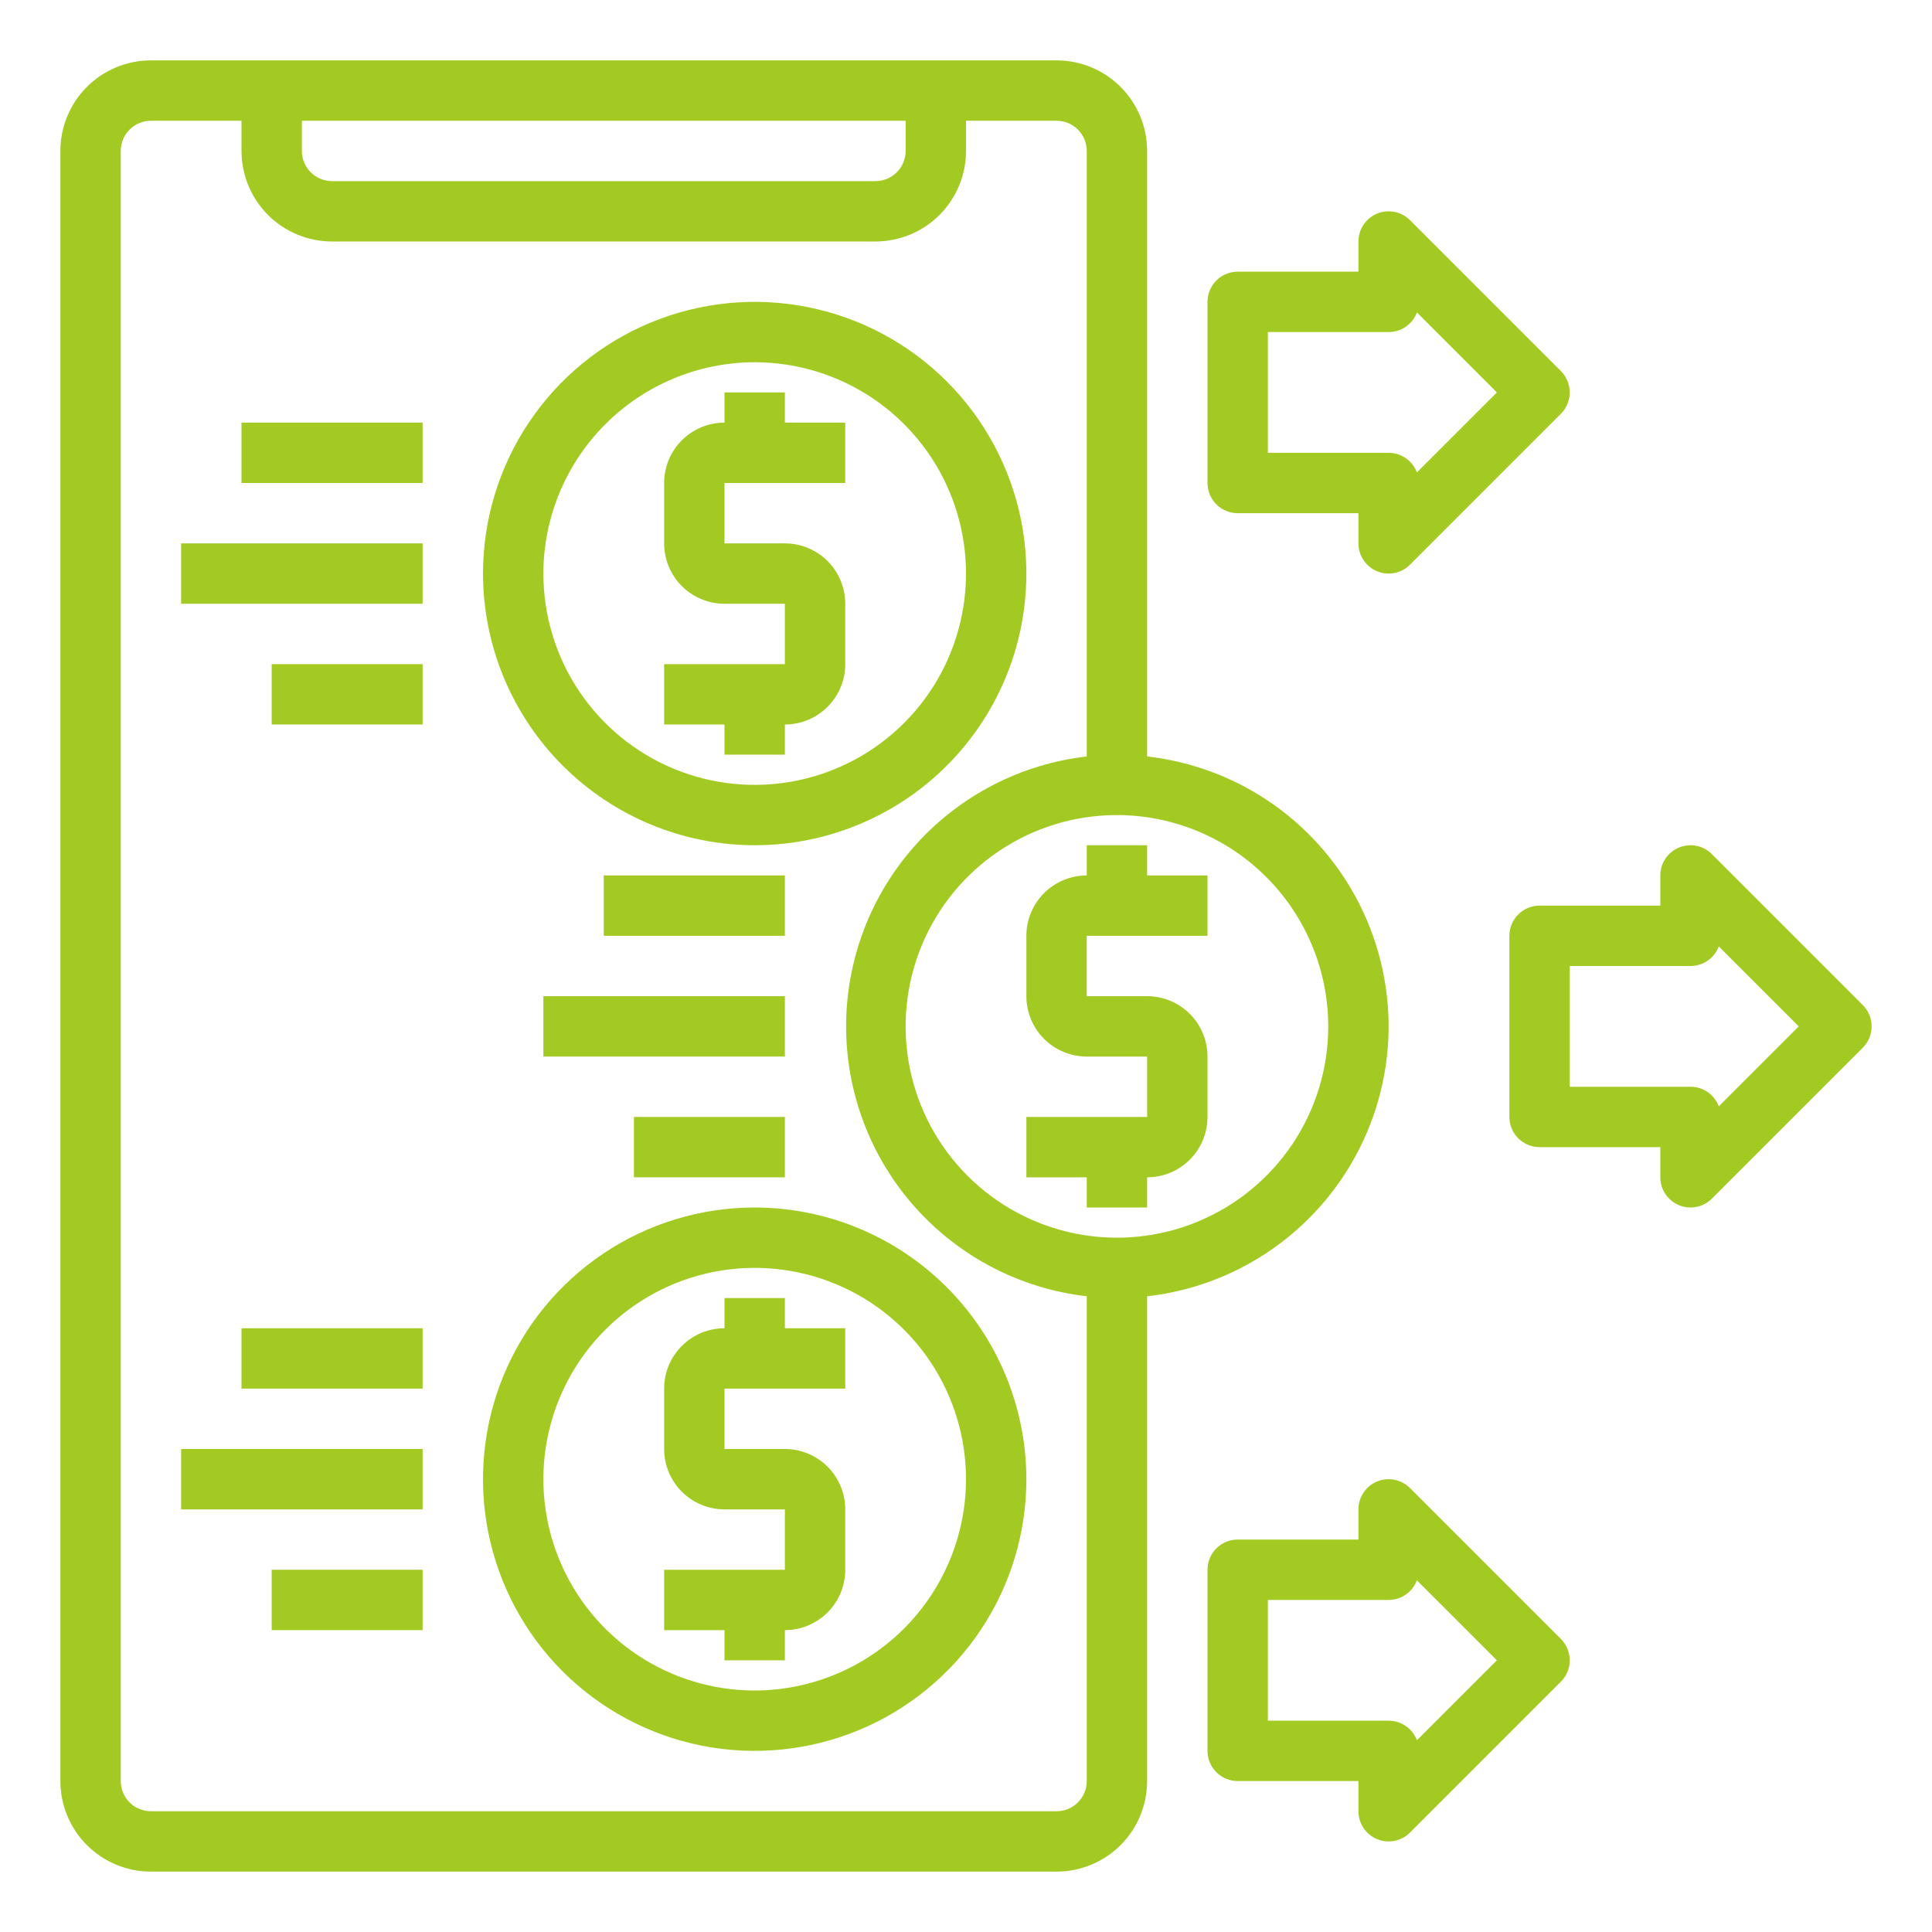
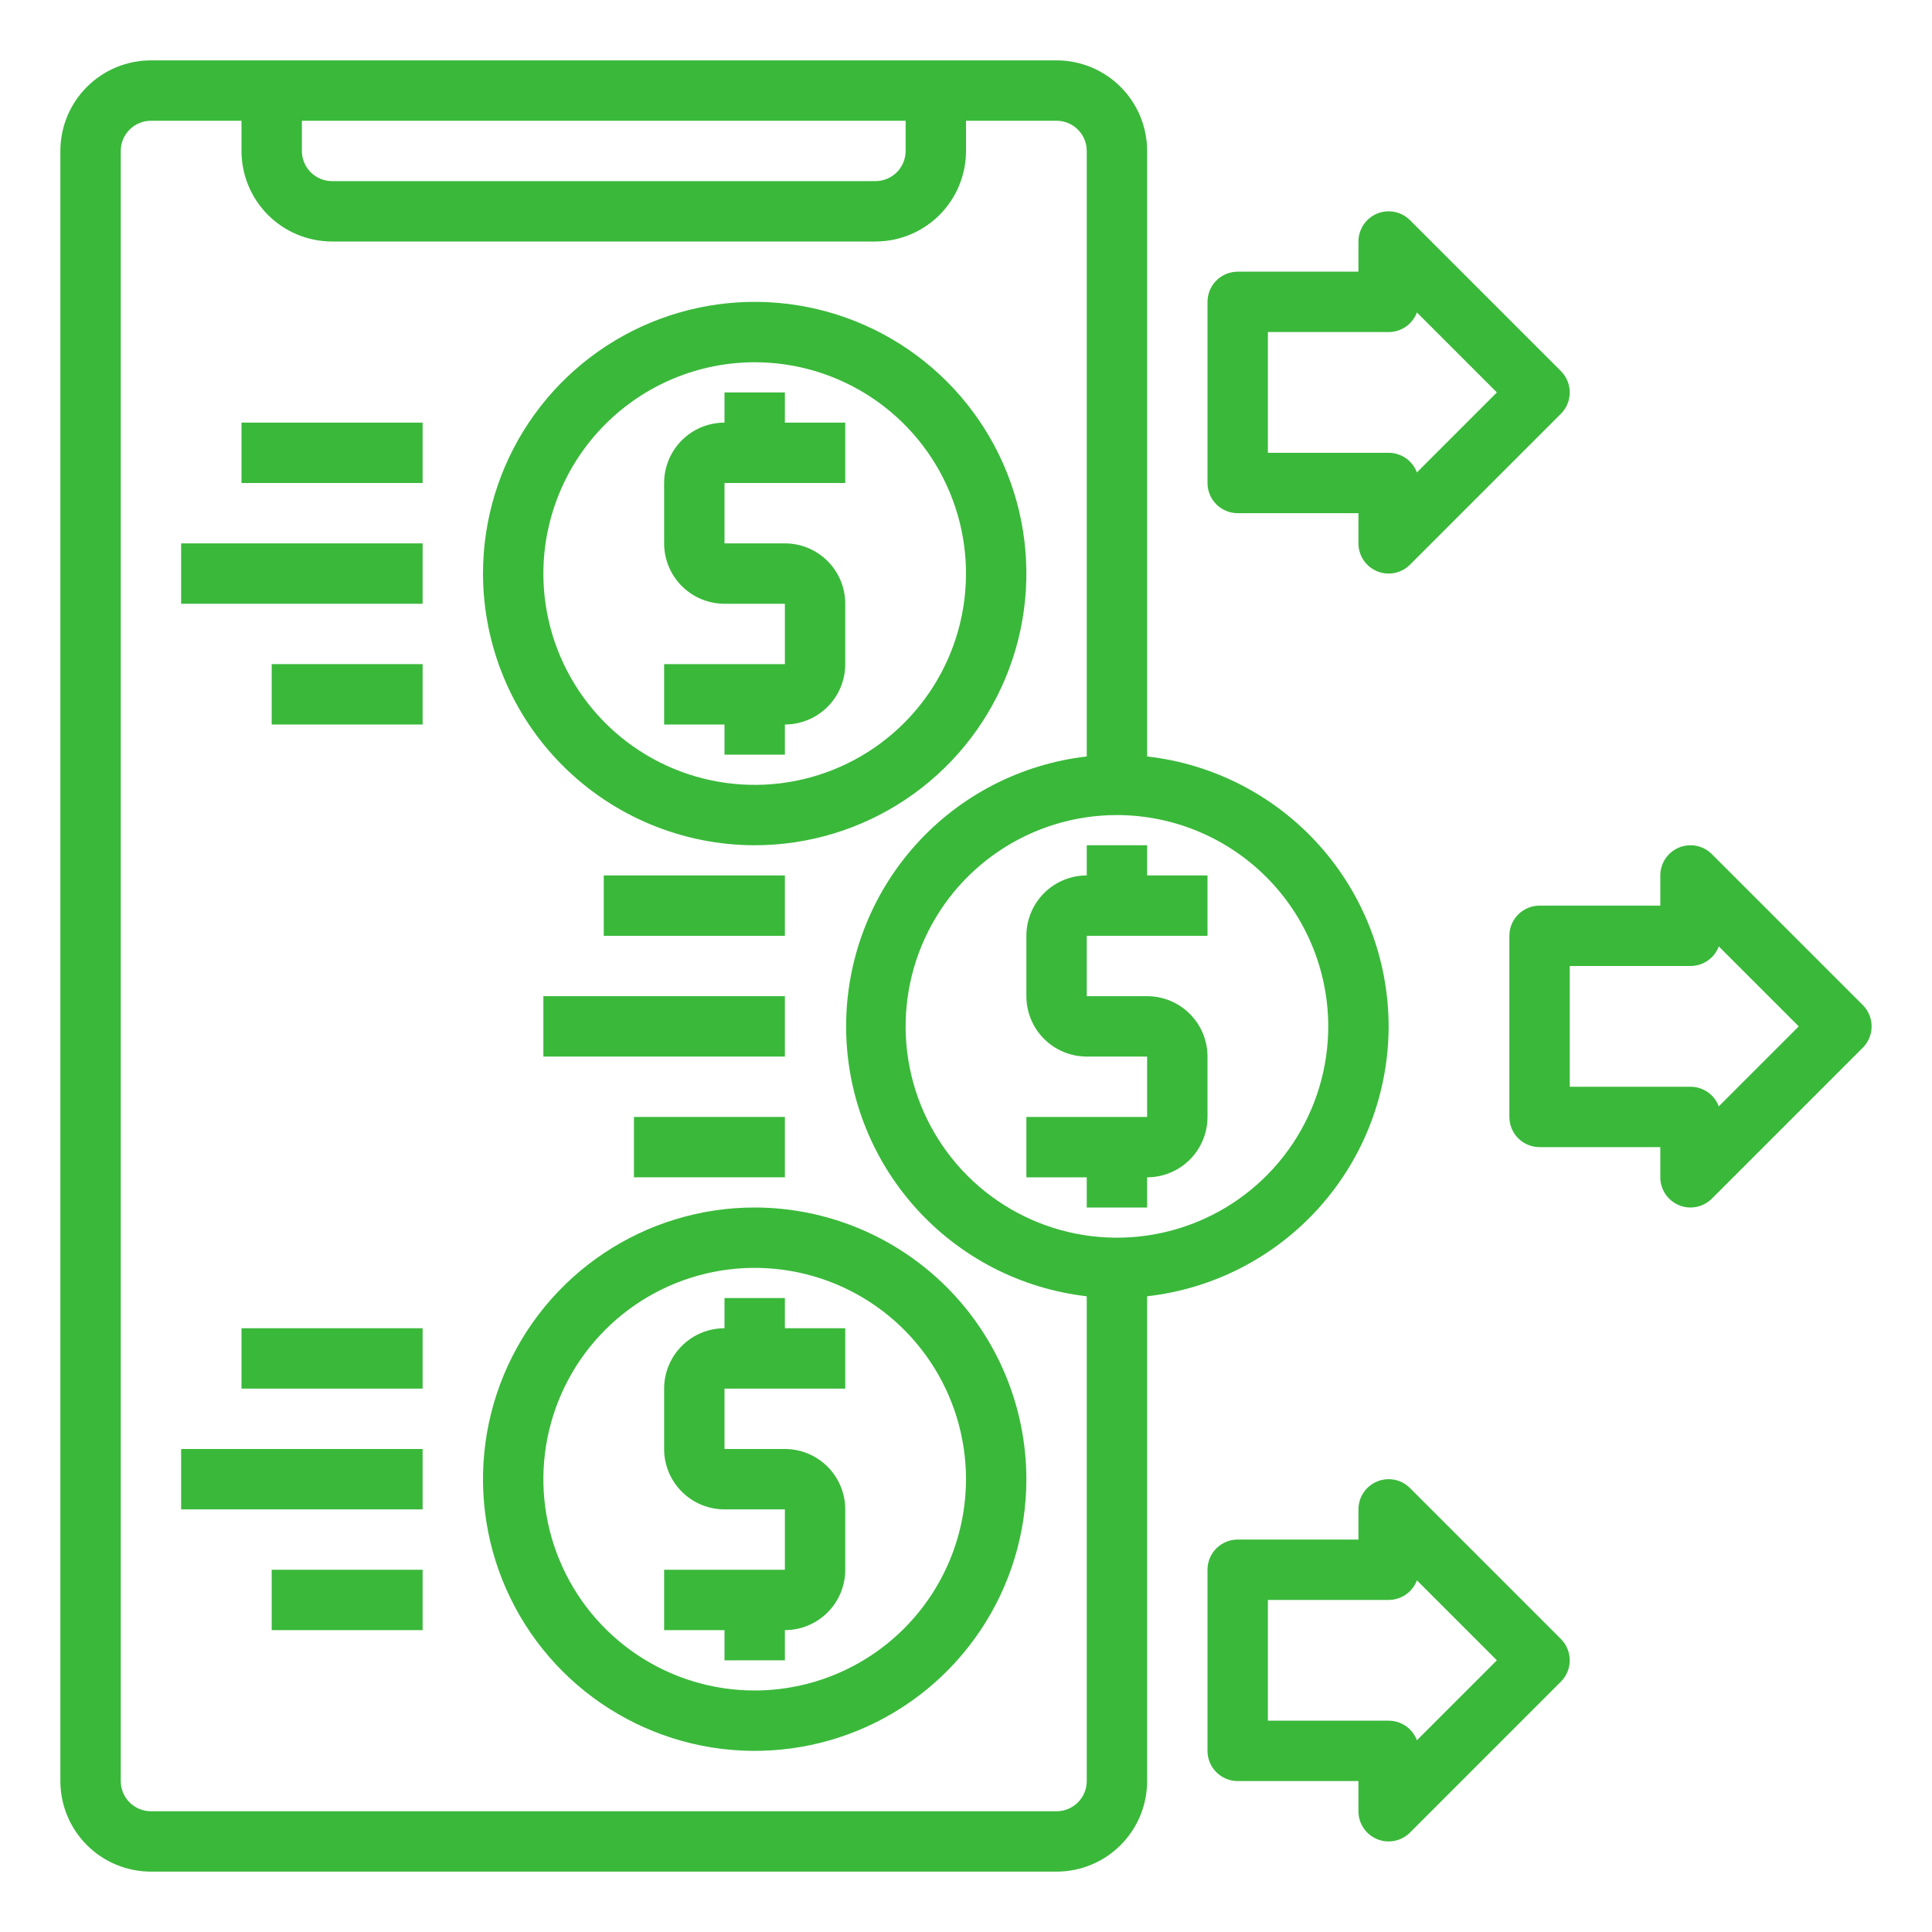
<svg xmlns="http://www.w3.org/2000/svg" width="512" height="512" viewBox="0 0 512 512" fill="none">
-   <path d="M200 224C214.24 224 228.161 219.777 240.001 211.866C251.841 203.954 261.07 192.71 266.519 179.553C271.969 166.397 273.395 151.92 270.617 137.954C267.838 123.987 260.981 111.158 250.912 101.088C240.842 91.019 228.013 84.162 214.047 81.383C200.08 78.605 185.603 80.031 172.447 85.481C159.291 90.93 148.046 100.159 140.134 111.999C132.223 123.839 128 137.76 128 152C128.021 171.089 135.614 189.39 149.112 202.888C162.61 216.386 180.911 223.979 200 224ZM200 96C211.076 96 221.903 99.284 231.112 105.438C240.321 111.591 247.499 120.337 251.737 130.57C255.976 140.802 257.085 152.062 254.924 162.925C252.763 173.788 247.43 183.766 239.598 191.598C231.766 199.43 221.788 204.763 210.925 206.924C200.062 209.085 188.802 207.976 178.57 203.737C168.337 199.499 159.591 192.321 153.438 183.112C147.284 173.903 144 163.076 144 152C144.017 137.153 149.922 122.919 160.421 112.421C170.919 101.922 185.153 96.017 200 96Z" fill="#A3CA23" />
-   <path d="M200 320C185.76 320 171.839 324.223 159.999 332.134C148.159 340.046 138.93 351.291 133.481 364.447C128.031 377.603 126.605 392.08 129.383 406.047C132.162 420.013 139.019 432.842 149.088 442.912C159.158 452.981 171.987 459.838 185.954 462.617C199.92 465.395 214.397 463.969 227.553 458.519C240.71 453.07 251.954 443.841 259.866 432.001C267.777 420.161 272 406.24 272 392C271.979 372.911 264.386 354.61 250.888 341.112C237.39 327.614 219.089 320.021 200 320ZM200 448C188.924 448 178.097 444.716 168.888 438.562C159.679 432.409 152.501 423.663 148.263 413.43C144.024 403.198 142.915 391.938 145.076 381.075C147.237 370.212 152.57 360.234 160.402 352.402C168.234 344.57 178.212 339.237 189.075 337.076C199.938 334.915 211.198 336.024 221.43 340.263C231.663 344.501 240.409 351.679 246.562 360.888C252.716 370.097 256 380.924 256 392C255.983 406.847 250.078 421.081 239.579 431.579C229.081 442.078 214.847 447.983 200 448Z" fill="#A3CA23" />
-   <path d="M368 272C367.976 254.299 361.44 237.226 349.637 224.035C337.834 210.843 321.589 202.456 304 200.472V40C304 33.635 301.471 27.53 296.971 23.029C292.47 18.529 286.365 16 280 16H40C33.635 16 27.53 18.529 23.029 23.029C18.529 27.53 16 33.635 16 40V472C16 478.365 18.529 484.47 23.029 488.971C27.53 493.471 33.635 496 40 496H280C286.365 496 292.47 493.471 296.971 488.971C301.471 484.47 304 478.365 304 472V343.528C321.589 341.544 337.834 333.157 349.637 319.965C361.44 306.774 367.976 289.701 368 272ZM352 272C352 283.076 348.716 293.903 342.562 303.112C336.409 312.321 327.663 319.499 317.43 323.737C307.198 327.976 295.938 329.085 285.075 326.924C274.212 324.763 264.234 319.43 256.402 311.598C248.57 303.766 243.237 293.788 241.076 282.925C238.915 272.062 240.024 260.802 244.263 250.57C248.501 240.337 255.679 231.591 264.888 225.438C274.097 219.284 284.924 216 296 216C310.847 216.017 325.081 221.922 335.579 232.421C346.078 242.919 351.983 257.153 352 272ZM80 32H240V40C240 42.122 239.157 44.157 237.657 45.657C236.157 47.157 234.122 48 232 48H88C85.878 48 83.843 47.157 82.343 45.657C80.843 44.157 80 42.122 80 40V32ZM280 480H40C37.878 480 35.843 479.157 34.343 477.657C32.843 476.157 32 474.122 32 472V40C32 37.878 32.843 35.843 34.343 34.343C35.843 32.843 37.878 32 40 32H64V40C64 46.365 66.529 52.47 71.029 56.971C75.53 61.471 81.635 64 88 64H232C238.365 64 244.47 61.471 248.971 56.971C253.471 52.47 256 46.365 256 40V32H280C282.122 32 284.157 32.843 285.657 34.343C287.157 35.843 288 37.878 288 40V200.472C270.445 202.492 254.247 210.897 242.488 224.087C230.729 237.276 224.231 254.33 224.231 272C224.231 289.67 230.729 306.724 242.488 319.913C254.247 333.103 270.445 341.508 288 343.528V472C288 474.122 287.157 476.157 285.657 477.657C284.157 479.157 282.122 480 280 480Z" fill="#A3CA23" />
-   <path d="M288 224V232C283.757 232 279.687 233.686 276.686 236.686C273.686 239.687 272 243.757 272 248V264C272 268.243 273.686 272.313 276.686 275.314C279.687 278.314 283.757 280 288 280H304V296H272V312H288V320H304V312C308.243 312 312.313 310.314 315.314 307.314C318.314 304.313 320 300.243 320 296V280C320 275.757 318.314 271.687 315.314 268.686C312.313 265.686 308.243 264 304 264H288V248H320V232H304V224H288Z" fill="#A3CA23" />
-   <path d="M192 200H208V192C212.243 192 216.313 190.314 219.314 187.314C222.314 184.313 224 180.243 224 176V160C224 155.757 222.314 151.687 219.314 148.686C216.313 145.686 212.243 144 208 144H192V128H224V112H208V104H192V112C187.757 112 183.687 113.686 180.686 116.686C177.686 119.687 176 123.757 176 128V144C176 148.243 177.686 152.313 180.686 155.314C183.687 158.314 187.757 160 192 160H208V176H176V192H192V200Z" fill="#A3CA23" />
-   <path d="M208 344H192V352C187.757 352 183.687 353.686 180.686 356.686C177.686 359.687 176 363.757 176 368V384C176 388.243 177.686 392.313 180.686 395.314C183.687 398.314 187.757 400 192 400H208V416H176V432H192V440H208V432C212.243 432 216.313 430.314 219.314 427.314C222.314 424.313 224 420.243 224 416V400C224 395.757 222.314 391.687 219.314 388.686C216.313 385.686 212.243 384 208 384H192V368H224V352H208V344Z" fill="#A3CA23" />
-   <path d="M48 144H112V160H48V144Z" fill="#A3CA23" />
-   <path d="M64 112H112V128H64V112Z" fill="#A3CA23" />
-   <path d="M72 176H112V192H72V176Z" fill="#A3CA23" />
-   <path d="M48 384H112V400H48V384Z" fill="#A3CA23" />
-   <path d="M64 352H112V368H64V352Z" fill="#A3CA23" />
-   <path d="M72 416H112V432H72V416Z" fill="#A3CA23" />
-   <path d="M144 264H208V280H144V264Z" fill="#A3CA23" />
-   <path d="M160 232H208V248H160V232Z" fill="#A3CA23" />
-   <path d="M168 296H208V312H168V296Z" fill="#A3CA23" />
-   <path d="M328 136H360V144C360 145.582 360.47 147.128 361.349 148.444C362.228 149.759 363.477 150.784 364.939 151.389C366.4 151.995 368.009 152.153 369.56 151.845C371.112 151.536 372.537 150.774 373.656 149.656L413.656 109.656C415.156 108.156 415.998 106.121 415.998 104C415.998 101.879 415.156 99.844 413.656 98.344L373.656 58.344C372.537 57.225 371.112 56.464 369.56 56.155C368.009 55.847 366.4 56.005 364.939 56.611C363.477 57.216 362.228 58.241 361.349 59.556C360.47 60.872 360 62.418 360 64V72H328C325.878 72 323.843 72.843 322.343 74.343C320.843 75.843 320 77.878 320 80V128C320 130.122 320.843 132.157 322.343 133.657C323.843 135.157 325.878 136 328 136ZM336 88H368C369.63 88.001 371.221 87.504 372.56 86.576C373.9 85.649 374.924 84.334 375.496 82.808L396.688 104L375.496 125.192C374.924 123.666 373.9 122.351 372.56 121.423C371.221 120.496 369.63 119.999 368 120H336V88Z" fill="#A3CA23" />
-   <path d="M493.656 266.344L453.656 226.344C452.537 225.226 451.112 224.464 449.56 224.155C448.009 223.847 446.4 224.005 444.939 224.611C443.477 225.216 442.228 226.241 441.349 227.556C440.47 228.872 440 230.418 440 232V240H408C405.878 240 403.843 240.843 402.343 242.343C400.843 243.843 400 245.878 400 248V296C400 298.122 400.843 300.157 402.343 301.657C403.843 303.157 405.878 304 408 304H440V312C440 313.582 440.47 315.128 441.349 316.444C442.228 317.759 443.477 318.784 444.939 319.389C446.4 319.995 448.009 320.153 449.56 319.845C451.112 319.536 452.537 318.774 453.656 317.656L493.656 277.656C495.156 276.156 495.998 274.121 495.998 272C495.998 269.879 495.156 267.844 493.656 266.344ZM455.496 293.192C454.924 291.666 453.9 290.351 452.56 289.423C451.221 288.496 449.63 287.999 448 288H416V256H448C449.63 256.001 451.221 255.504 452.56 254.577C453.9 253.649 454.924 252.334 455.496 250.808L476.688 272L455.496 293.192Z" fill="#A3CA23" />
-   <path d="M373.656 394.344C372.537 393.226 371.112 392.464 369.56 392.155C368.009 391.847 366.4 392.005 364.939 392.611C363.477 393.216 362.228 394.241 361.349 395.556C360.47 396.872 360 398.418 360 400V408H328C325.878 408 323.843 408.843 322.343 410.343C320.843 411.843 320 413.878 320 416V464C320 466.122 320.843 468.157 322.343 469.657C323.843 471.157 325.878 472 328 472H360V480C360 481.582 360.47 483.128 361.349 484.444C362.228 485.759 363.477 486.784 364.939 487.389C366.4 487.995 368.009 488.153 369.56 487.845C371.112 487.536 372.537 486.774 373.656 485.656L413.656 445.656C415.156 444.156 415.998 442.121 415.998 440C415.998 437.879 415.156 435.844 413.656 434.344L373.656 394.344ZM375.496 461.192C374.924 459.666 373.9 458.351 372.56 457.423C371.221 456.496 369.63 455.999 368 456H336V424H368C369.63 424.001 371.221 423.504 372.56 422.577C373.9 421.649 374.924 420.334 375.496 418.808L396.688 440L375.496 461.192Z" fill="#A3CA23" />
+   <path d="M200 224C214.24 224 228.161 219.777 240.001 211.866C251.841 203.954 261.07 192.71 266.519 179.553C271.969 166.397 273.395 151.92 270.617 137.954C267.838 123.987 260.981 111.158 250.912 101.088C240.842 91.019 228.013 84.162 214.047 81.383C200.08 78.605 185.603 80.031 172.447 85.481C159.291 90.93 148.046 100.159 140.134 111.999C132.223 123.839 128 137.76 128 152C128.021 171.089 135.614 189.39 149.112 202.888C162.61 216.386 180.911 223.979 200 224ZM200 96C211.076 96 221.903 99.284 231.112 105.438C240.321 111.591 247.499 120.337 251.737 130.57C255.976 140.802 257.085 152.062 254.924 162.925C252.763 173.788 247.43 183.766 239.598 191.598C231.766 199.43 221.788 204.763 210.925 206.924C200.062 209.085 188.802 207.976 178.57 203.737C168.337 199.499 159.591 192.321 153.438 183.112C147.284 173.903 144 163.076 144 152C144.017 137.153 149.922 122.919 160.421 112.421C170.919 101.922 185.153 96.017 200 96Z" fill="#3AB83A" />
+   <path d="M200 320C185.76 320 171.839 324.223 159.999 332.134C148.159 340.046 138.93 351.291 133.481 364.447C128.031 377.603 126.605 392.08 129.383 406.047C132.162 420.013 139.019 432.842 149.088 442.912C159.158 452.981 171.987 459.838 185.954 462.617C199.92 465.395 214.397 463.969 227.553 458.519C240.71 453.07 251.954 443.841 259.866 432.001C267.777 420.161 272 406.24 272 392C271.979 372.911 264.386 354.61 250.888 341.112C237.39 327.614 219.089 320.021 200 320ZM200 448C188.924 448 178.097 444.716 168.888 438.562C159.679 432.409 152.501 423.663 148.263 413.43C144.024 403.198 142.915 391.938 145.076 381.075C147.237 370.212 152.57 360.234 160.402 352.402C168.234 344.57 178.212 339.237 189.075 337.076C199.938 334.915 211.198 336.024 221.43 340.263C231.663 344.501 240.409 351.679 246.562 360.888C252.716 370.097 256 380.924 256 392C255.983 406.847 250.078 421.081 239.579 431.579C229.081 442.078 214.847 447.983 200 448Z" fill="#3AB83A" />
+   <path d="M368 272C367.976 254.299 361.44 237.226 349.637 224.035C337.834 210.843 321.589 202.456 304 200.472V40C304 33.635 301.471 27.53 296.971 23.029C292.47 18.529 286.365 16 280 16H40C33.635 16 27.53 18.529 23.029 23.029C18.529 27.53 16 33.635 16 40V472C16 478.365 18.529 484.47 23.029 488.971C27.53 493.471 33.635 496 40 496H280C286.365 496 292.47 493.471 296.971 488.971C301.471 484.47 304 478.365 304 472V343.528C321.589 341.544 337.834 333.157 349.637 319.965C361.44 306.774 367.976 289.701 368 272ZM352 272C352 283.076 348.716 293.903 342.562 303.112C336.409 312.321 327.663 319.499 317.43 323.737C307.198 327.976 295.938 329.085 285.075 326.924C274.212 324.763 264.234 319.43 256.402 311.598C248.57 303.766 243.237 293.788 241.076 282.925C238.915 272.062 240.024 260.802 244.263 250.57C248.501 240.337 255.679 231.591 264.888 225.438C274.097 219.284 284.924 216 296 216C310.847 216.017 325.081 221.922 335.579 232.421C346.078 242.919 351.983 257.153 352 272ZM80 32H240V40C240 42.122 239.157 44.157 237.657 45.657C236.157 47.157 234.122 48 232 48H88C85.878 48 83.843 47.157 82.343 45.657C80.843 44.157 80 42.122 80 40V32ZM280 480H40C37.878 480 35.843 479.157 34.343 477.657C32.843 476.157 32 474.122 32 472V40C32 37.878 32.843 35.843 34.343 34.343C35.843 32.843 37.878 32 40 32H64V40C64 46.365 66.529 52.47 71.029 56.971C75.53 61.471 81.635 64 88 64H232C238.365 64 244.47 61.471 248.971 56.971C253.471 52.47 256 46.365 256 40V32H280C282.122 32 284.157 32.843 285.657 34.343C287.157 35.843 288 37.878 288 40V200.472C270.445 202.492 254.247 210.897 242.488 224.087C230.729 237.276 224.231 254.33 224.231 272C224.231 289.67 230.729 306.724 242.488 319.913C254.247 333.103 270.445 341.508 288 343.528V472C288 474.122 287.157 476.157 285.657 477.657C284.157 479.157 282.122 480 280 480Z" fill="#3AB83A" />
+   <path d="M288 224V232C283.757 232 279.687 233.686 276.686 236.686C273.686 239.687 272 243.757 272 248V264C272 268.243 273.686 272.313 276.686 275.314C279.687 278.314 283.757 280 288 280H304V296H272V312H288V320H304V312C308.243 312 312.313 310.314 315.314 307.314C318.314 304.313 320 300.243 320 296V280C320 275.757 318.314 271.687 315.314 268.686C312.313 265.686 308.243 264 304 264H288V248H320V232H304V224H288Z" fill="#3AB83A" />
+   <path d="M192 200H208V192C212.243 192 216.313 190.314 219.314 187.314C222.314 184.313 224 180.243 224 176V160C224 155.757 222.314 151.687 219.314 148.686C216.313 145.686 212.243 144 208 144H192V128H224V112H208V104H192V112C187.757 112 183.687 113.686 180.686 116.686C177.686 119.687 176 123.757 176 128V144C176 148.243 177.686 152.313 180.686 155.314C183.687 158.314 187.757 160 192 160H208V176H176V192H192V200Z" fill="#3AB83A" />
+   <path d="M208 344H192V352C187.757 352 183.687 353.686 180.686 356.686C177.686 359.687 176 363.757 176 368V384C176 388.243 177.686 392.313 180.686 395.314C183.687 398.314 187.757 400 192 400H208V416H176V432H192V440H208V432C212.243 432 216.313 430.314 219.314 427.314C222.314 424.313 224 420.243 224 416V400C224 395.757 222.314 391.687 219.314 388.686C216.313 385.686 212.243 384 208 384H192V368H224V352H208V344Z" fill="#3AB83A" />
+   <path d="M48 144H112V160H48V144Z" fill="#3AB83A" />
+   <path d="M64 112H112V128H64V112Z" fill="#3AB83A" />
+   <path d="M72 176H112V192H72V176Z" fill="#3AB83A" />
+   <path d="M48 384H112V400H48V384Z" fill="#3AB83A" />
+   <path d="M64 352H112V368H64V352Z" fill="#3AB83A" />
+   <path d="M72 416H112V432H72V416Z" fill="#3AB83A" />
+   <path d="M144 264H208V280H144V264Z" fill="#3AB83A" />
+   <path d="M160 232H208V248H160V232Z" fill="#3AB83A" />
+   <path d="M168 296H208V312H168V296Z" fill="#3AB83A" />
+   <path d="M328 136H360V144C360 145.582 360.47 147.128 361.349 148.444C362.228 149.759 363.477 150.784 364.939 151.389C366.4 151.995 368.009 152.153 369.56 151.845C371.112 151.536 372.537 150.774 373.656 149.656L413.656 109.656C415.156 108.156 415.998 106.121 415.998 104C415.998 101.879 415.156 99.844 413.656 98.344L373.656 58.344C372.537 57.225 371.112 56.464 369.56 56.155C368.009 55.847 366.4 56.005 364.939 56.611C363.477 57.216 362.228 58.241 361.349 59.556C360.47 60.872 360 62.418 360 64V72H328C325.878 72 323.843 72.843 322.343 74.343C320.843 75.843 320 77.878 320 80V128C320 130.122 320.843 132.157 322.343 133.657C323.843 135.157 325.878 136 328 136ZM336 88H368C369.63 88.001 371.221 87.504 372.56 86.576C373.9 85.649 374.924 84.334 375.496 82.808L396.688 104L375.496 125.192C374.924 123.666 373.9 122.351 372.56 121.423C371.221 120.496 369.63 119.999 368 120H336V88Z" fill="#3AB83A" />
+   <path d="M493.656 266.344L453.656 226.344C452.537 225.226 451.112 224.464 449.56 224.155C448.009 223.847 446.4 224.005 444.939 224.611C443.477 225.216 442.228 226.241 441.349 227.556C440.47 228.872 440 230.418 440 232V240H408C405.878 240 403.843 240.843 402.343 242.343C400.843 243.843 400 245.878 400 248V296C400 298.122 400.843 300.157 402.343 301.657C403.843 303.157 405.878 304 408 304H440V312C440 313.582 440.47 315.128 441.349 316.444C442.228 317.759 443.477 318.784 444.939 319.389C446.4 319.995 448.009 320.153 449.56 319.845C451.112 319.536 452.537 318.774 453.656 317.656L493.656 277.656C495.156 276.156 495.998 274.121 495.998 272C495.998 269.879 495.156 267.844 493.656 266.344ZM455.496 293.192C454.924 291.666 453.9 290.351 452.56 289.423C451.221 288.496 449.63 287.999 448 288H416V256H448C449.63 256.001 451.221 255.504 452.56 254.577C453.9 253.649 454.924 252.334 455.496 250.808L476.688 272L455.496 293.192Z" fill="#3AB83A" />
+   <path d="M373.656 394.344C372.537 393.226 371.112 392.464 369.56 392.155C368.009 391.847 366.4 392.005 364.939 392.611C363.477 393.216 362.228 394.241 361.349 395.556C360.47 396.872 360 398.418 360 400V408H328C325.878 408 323.843 408.843 322.343 410.343C320.843 411.843 320 413.878 320 416V464C320 466.122 320.843 468.157 322.343 469.657C323.843 471.157 325.878 472 328 472H360V480C360 481.582 360.47 483.128 361.349 484.444C362.228 485.759 363.477 486.784 364.939 487.389C366.4 487.995 368.009 488.153 369.56 487.845C371.112 487.536 372.537 486.774 373.656 485.656L413.656 445.656C415.156 444.156 415.998 442.121 415.998 440C415.998 437.879 415.156 435.844 413.656 434.344L373.656 394.344ZM375.496 461.192C374.924 459.666 373.9 458.351 372.56 457.423C371.221 456.496 369.63 455.999 368 456H336V424H368C369.63 424.001 371.221 423.504 372.56 422.577C373.9 421.649 374.924 420.334 375.496 418.808L396.688 440L375.496 461.192Z" fill="#3AB83A" />
</svg>
